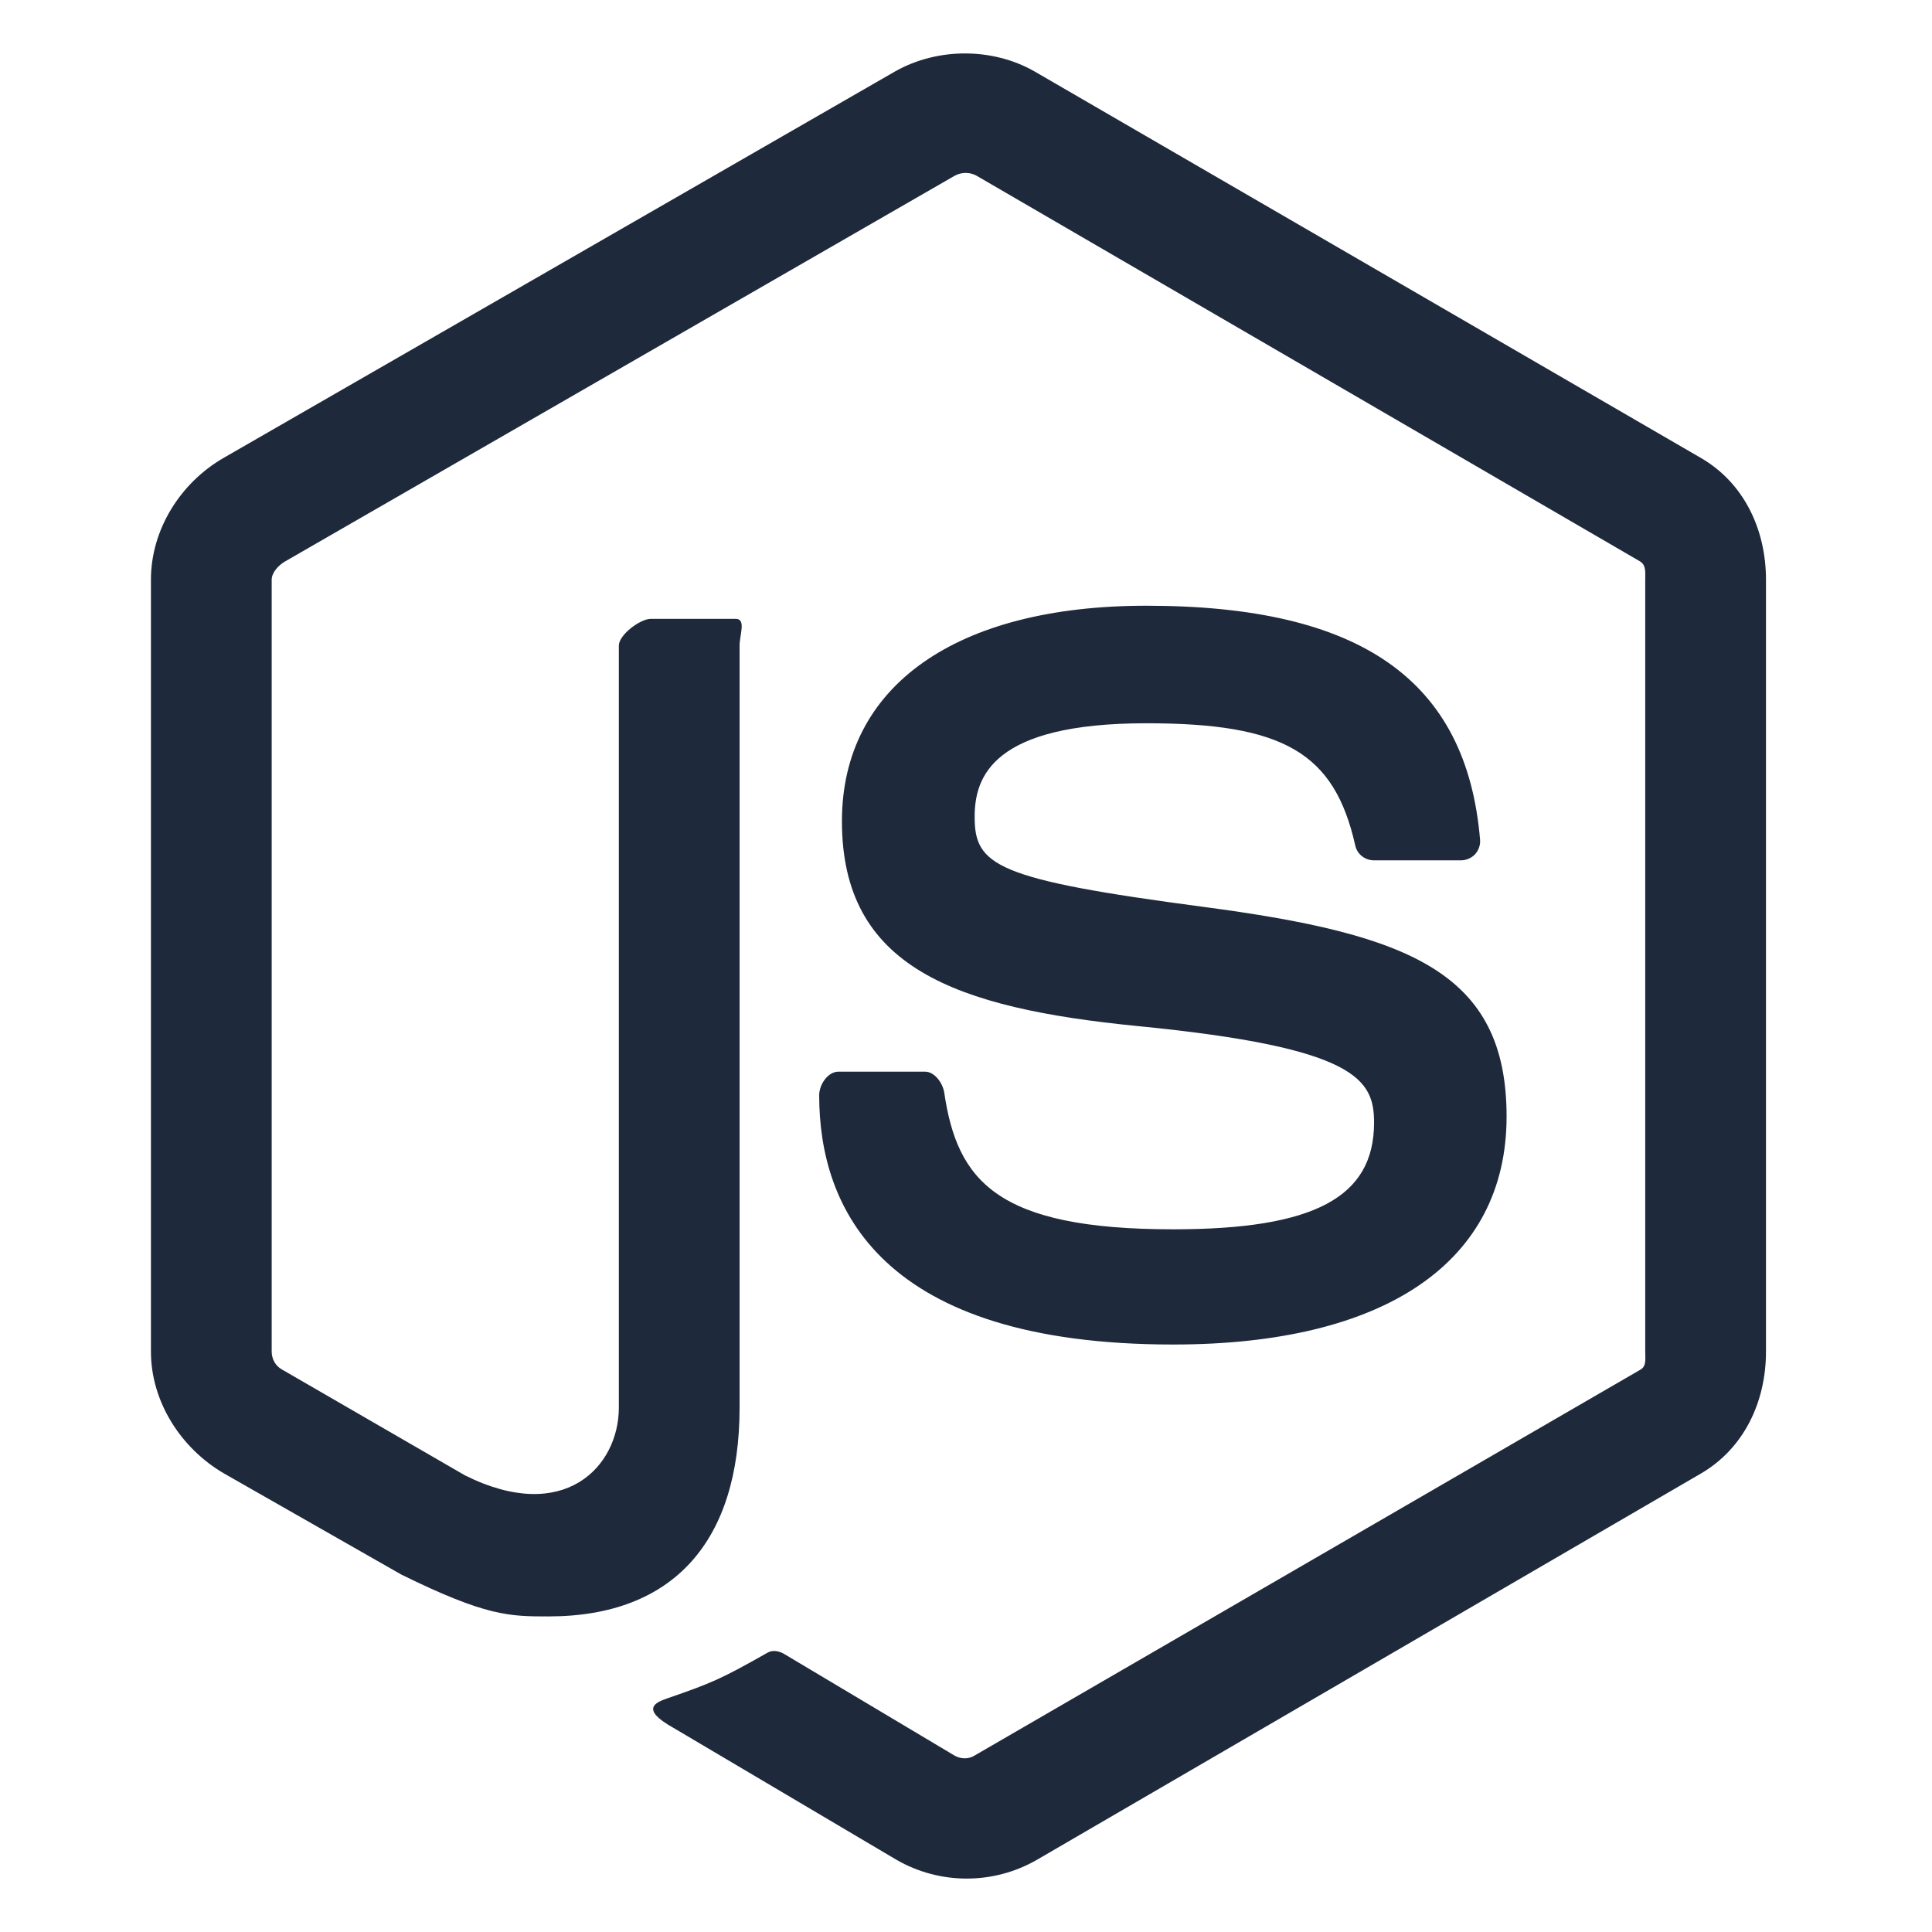
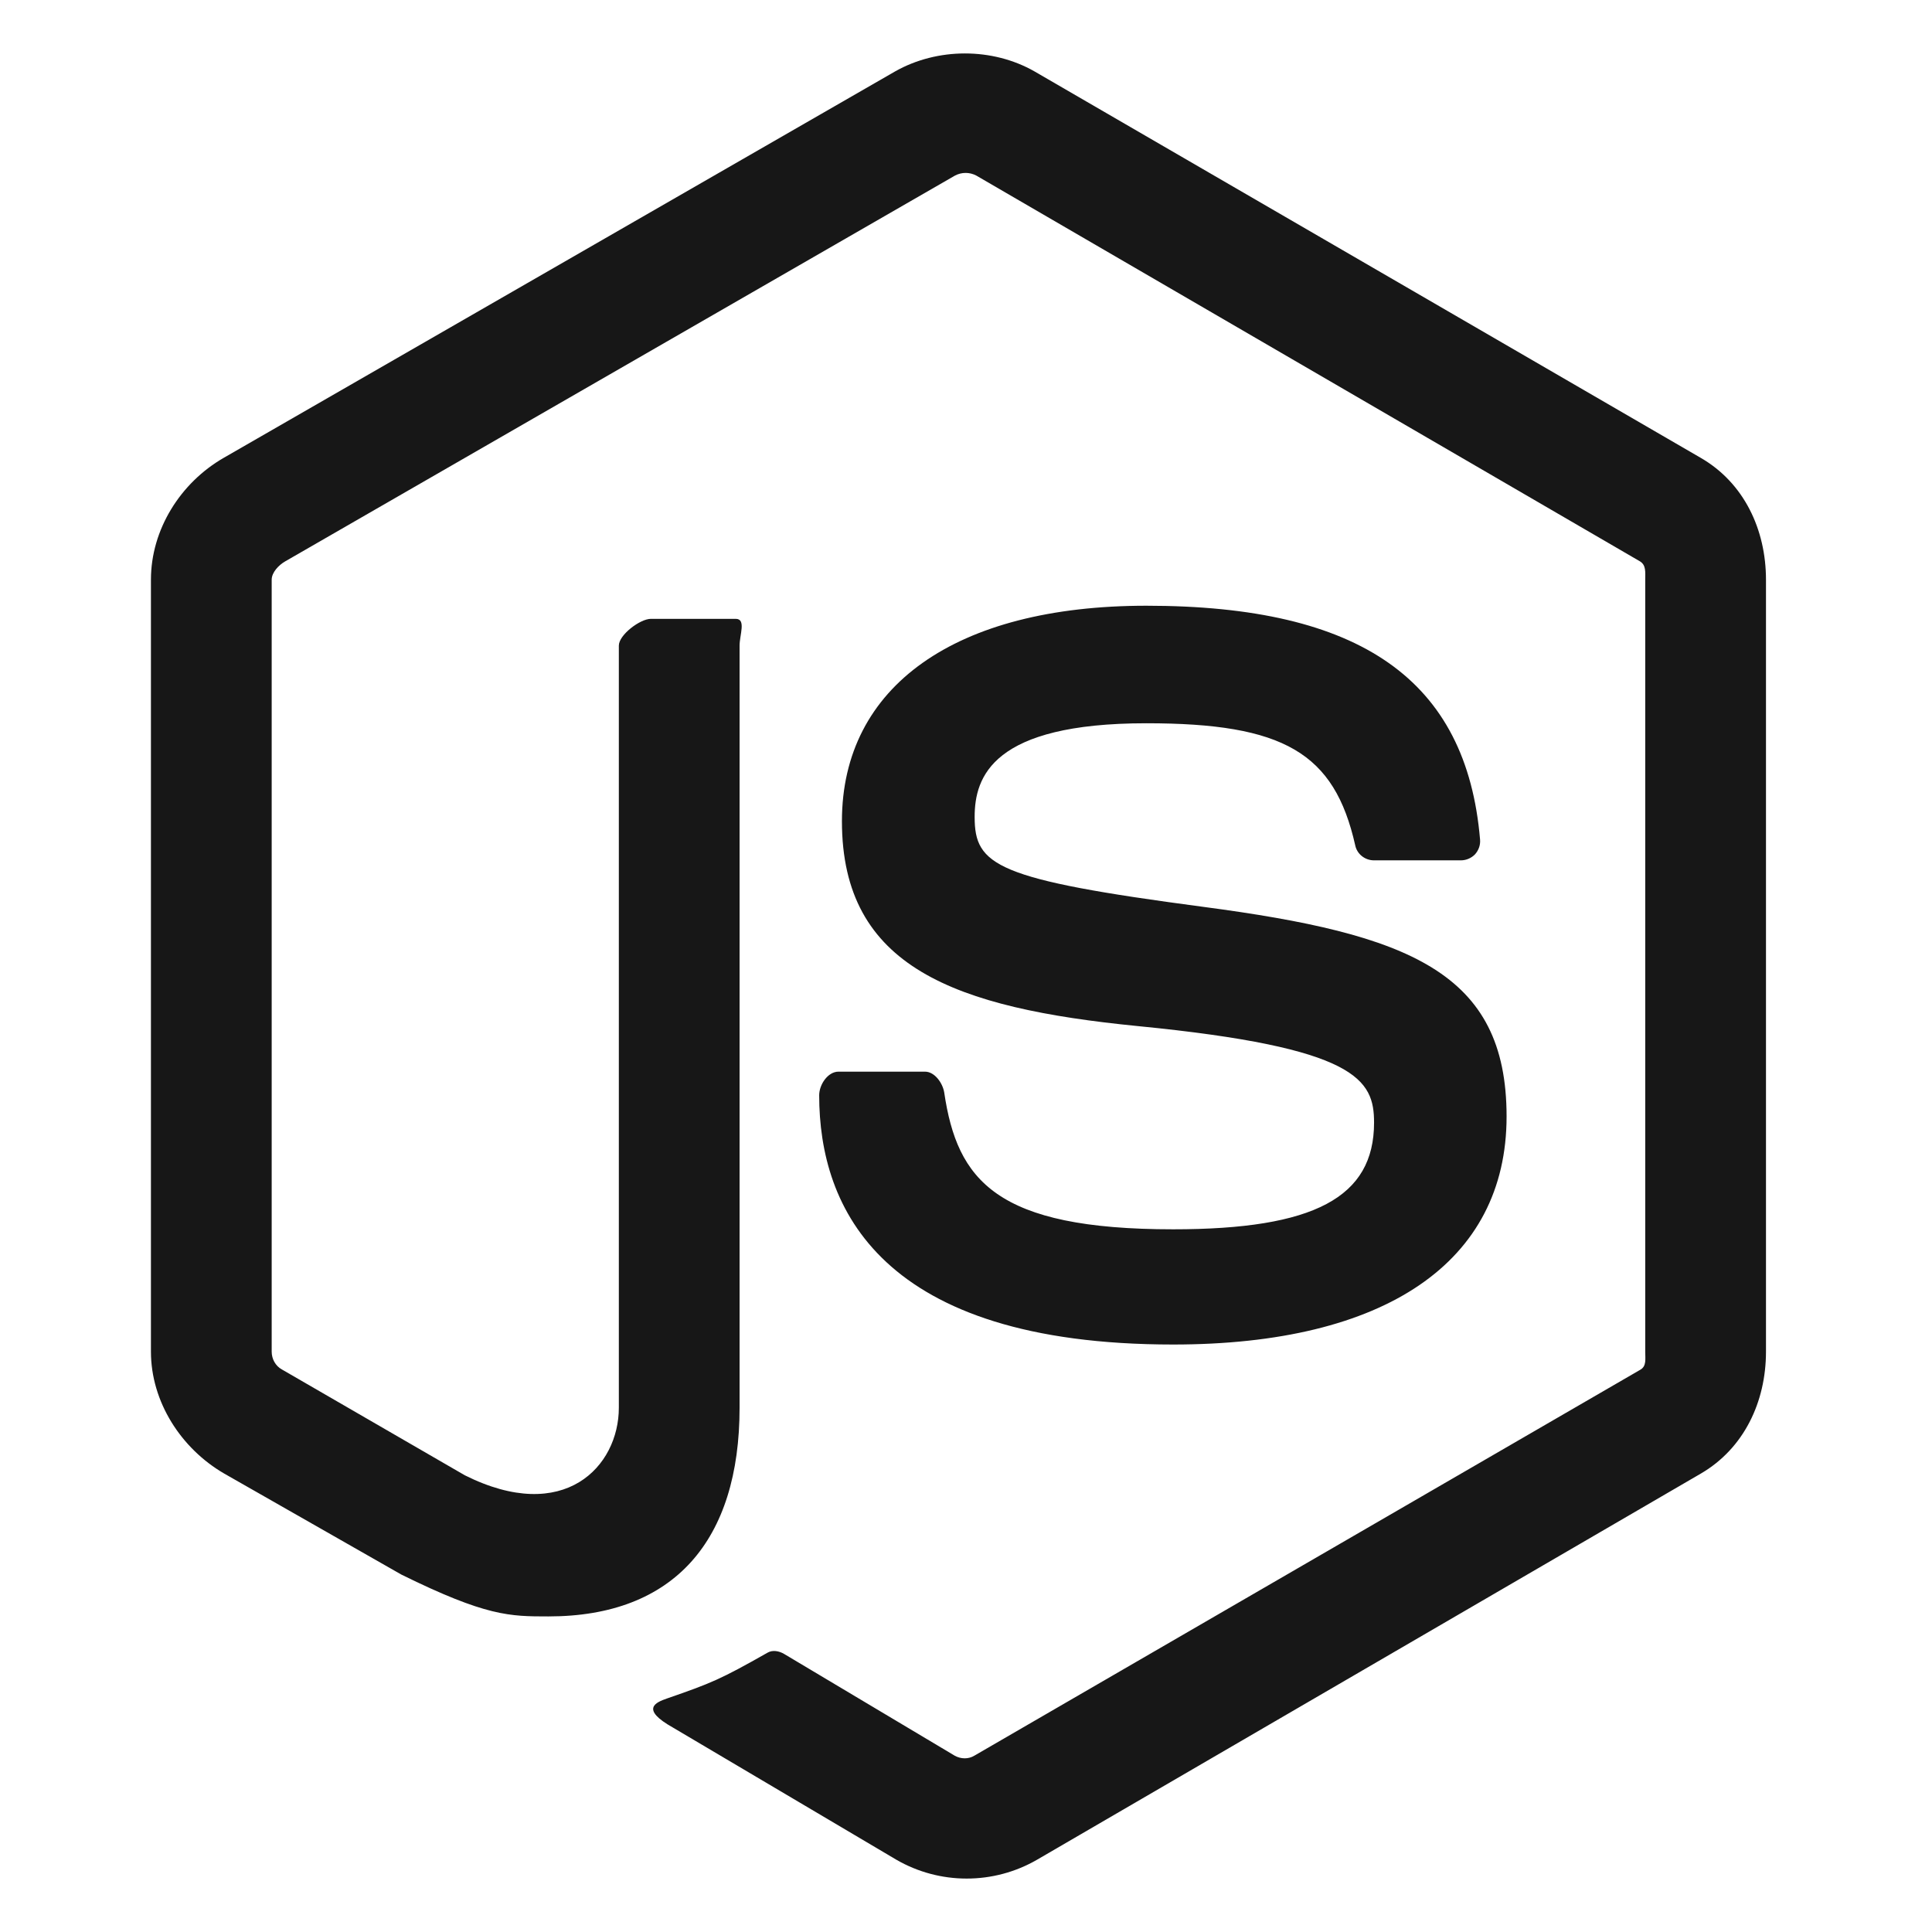
<svg xmlns="http://www.w3.org/2000/svg" viewBox="0 0 128 128" role="img" aria-labelledby="icon-node-title icon-node-desc">
-   <path fill="#1e293b" d="M112.678 30.334L68.535 4.729c-2.781-1.584-6.424-1.584-9.227 0L14.82 30.334C11.951 31.985 10 35.088 10 38.407v51.142c0 3.319 1.992 6.423 4.862 8.083l11.729 6.688c5.627 2.772 7.186 2.772 9.746 2.772 8.334 0 12.662-5.039 12.662-13.828v-50.49C49 42.061 49.445 41 48.744 41h-5.622C42.41 41 41 42.061 41 42.773v50.49c0 3.896-3.616 7.773-10.202 4.48L18.676 90.73c-.422-.23-.676-.693-.676-1.181V38.407c0-.482.463-.966.891-1.213l44.378-25.561a1.508 1.508 0 011.415 0l43.963 25.555c.421.253.354.722.354 1.219v51.142c0 .488.092.963-.323 1.198l-44.133 25.576c-.378.227-.87.227-1.285 0l-11.317-6.749c-.341-.198-.752-.269-1.08-.086-3.145 1.783-3.729 2.02-6.679 3.043-.727.253-1.799.692.408 1.929l14.798 8.754a9.29 9.29 0 004.647 1.246 9.303 9.303 0 004.666-1.246l43.976-25.582c2.871-1.672 4.322-4.764 4.322-8.083V38.407c-.001-3.319-1.452-6.414-4.323-8.073zM77.727 81.445c-11.727 0-14.309-3.235-15.17-9.066-.102-.628-.634-1.379-1.274-1.379h-5.73c-.709 0-1.28.86-1.28 1.566 0 7.466 4.06 16.512 23.454 16.512 14.038 0 22.088-5.455 22.088-15.109 0-9.572-6.467-12.084-20.082-13.886-13.762-1.819-15.16-2.738-15.16-5.962 0-2.658 1.184-6.203 11.374-6.203 9.104 0 12.46 1.954 13.841 8.091.119.577.646.991 1.241.991h5.754c.354 0 .691-.143.939-.396.241-.272.367-.613.336-.979-.893-10.569-7.913-15.494-22.112-15.494-12.632 0-20.166 5.334-20.166 14.275 0 9.698 7.497 12.378 19.622 13.577 14.505 1.422 15.633 3.542 15.633 6.395 0 4.956-3.978 7.067-13.308 7.067z" />
+   <path fill="#171717" d="M112.678 30.334L68.535 4.729c-2.781-1.584-6.424-1.584-9.227 0L14.82 30.334C11.951 31.985 10 35.088 10 38.407v51.142c0 3.319 1.992 6.423 4.862 8.083l11.729 6.688c5.627 2.772 7.186 2.772 9.746 2.772 8.334 0 12.662-5.039 12.662-13.828v-50.49C49 42.061 49.445 41 48.744 41h-5.622C42.41 41 41 42.061 41 42.773v50.49c0 3.896-3.616 7.773-10.202 4.48L18.676 90.73c-.422-.23-.676-.693-.676-1.181V38.407c0-.482.463-.966.891-1.213l44.378-25.561a1.508 1.508 0 011.415 0l43.963 25.555c.421.253.354.722.354 1.219v51.142c0 .488.092.963-.323 1.198l-44.133 25.576c-.378.227-.87.227-1.285 0l-11.317-6.749c-.341-.198-.752-.269-1.08-.086-3.145 1.783-3.729 2.02-6.679 3.043-.727.253-1.799.692.408 1.929l14.798 8.754a9.29 9.29 0 004.647 1.246 9.303 9.303 0 004.666-1.246l43.976-25.582c2.871-1.672 4.322-4.764 4.322-8.083V38.407c-.001-3.319-1.452-6.414-4.323-8.073zM77.727 81.445c-11.727 0-14.309-3.235-15.17-9.066-.102-.628-.634-1.379-1.274-1.379h-5.73c-.709 0-1.28.86-1.28 1.566 0 7.466 4.06 16.512 23.454 16.512 14.038 0 22.088-5.455 22.088-15.109 0-9.572-6.467-12.084-20.082-13.886-13.762-1.819-15.16-2.738-15.16-5.962 0-2.658 1.184-6.203 11.374-6.203 9.104 0 12.46 1.954 13.841 8.091.119.577.646.991 1.241.991h5.754c.354 0 .691-.143.939-.396.241-.272.367-.613.336-.979-.893-10.569-7.913-15.494-22.112-15.494-12.632 0-20.166 5.334-20.166 14.275 0 9.698 7.497 12.378 19.622 13.577 14.505 1.422 15.633 3.542 15.633 6.395 0 4.956-3.978 7.067-13.308 7.067z" />
</svg>
